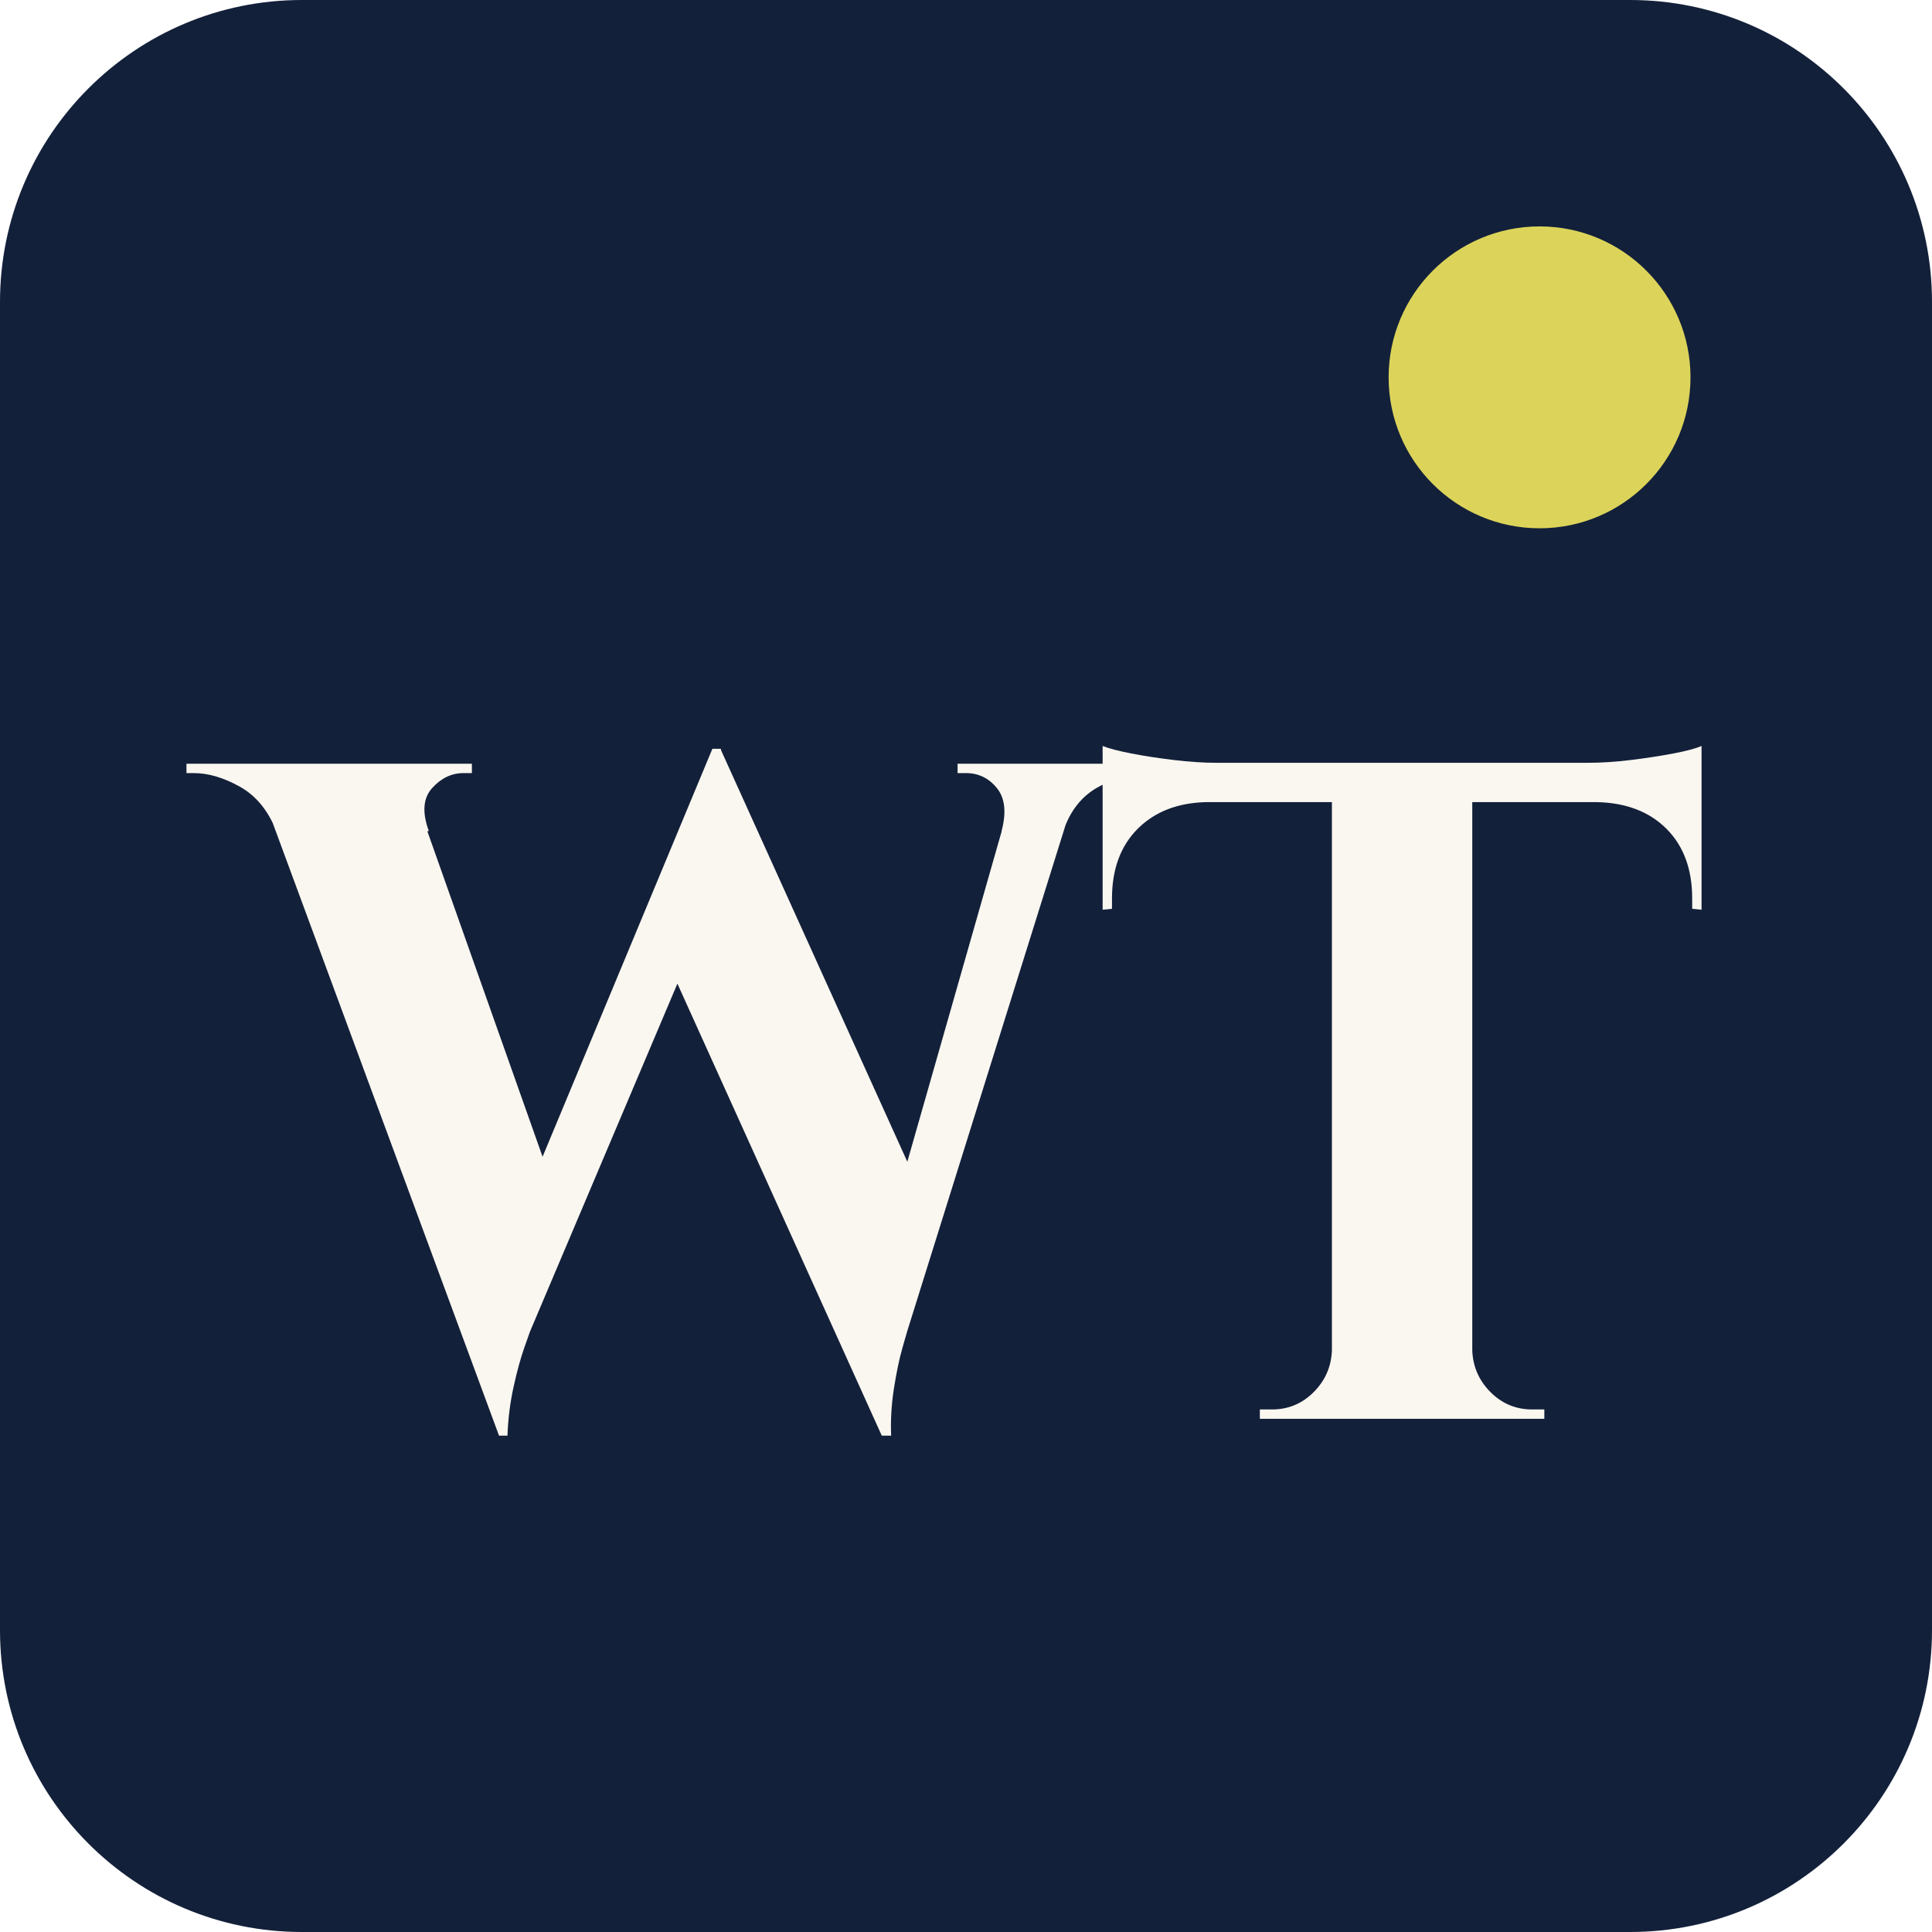
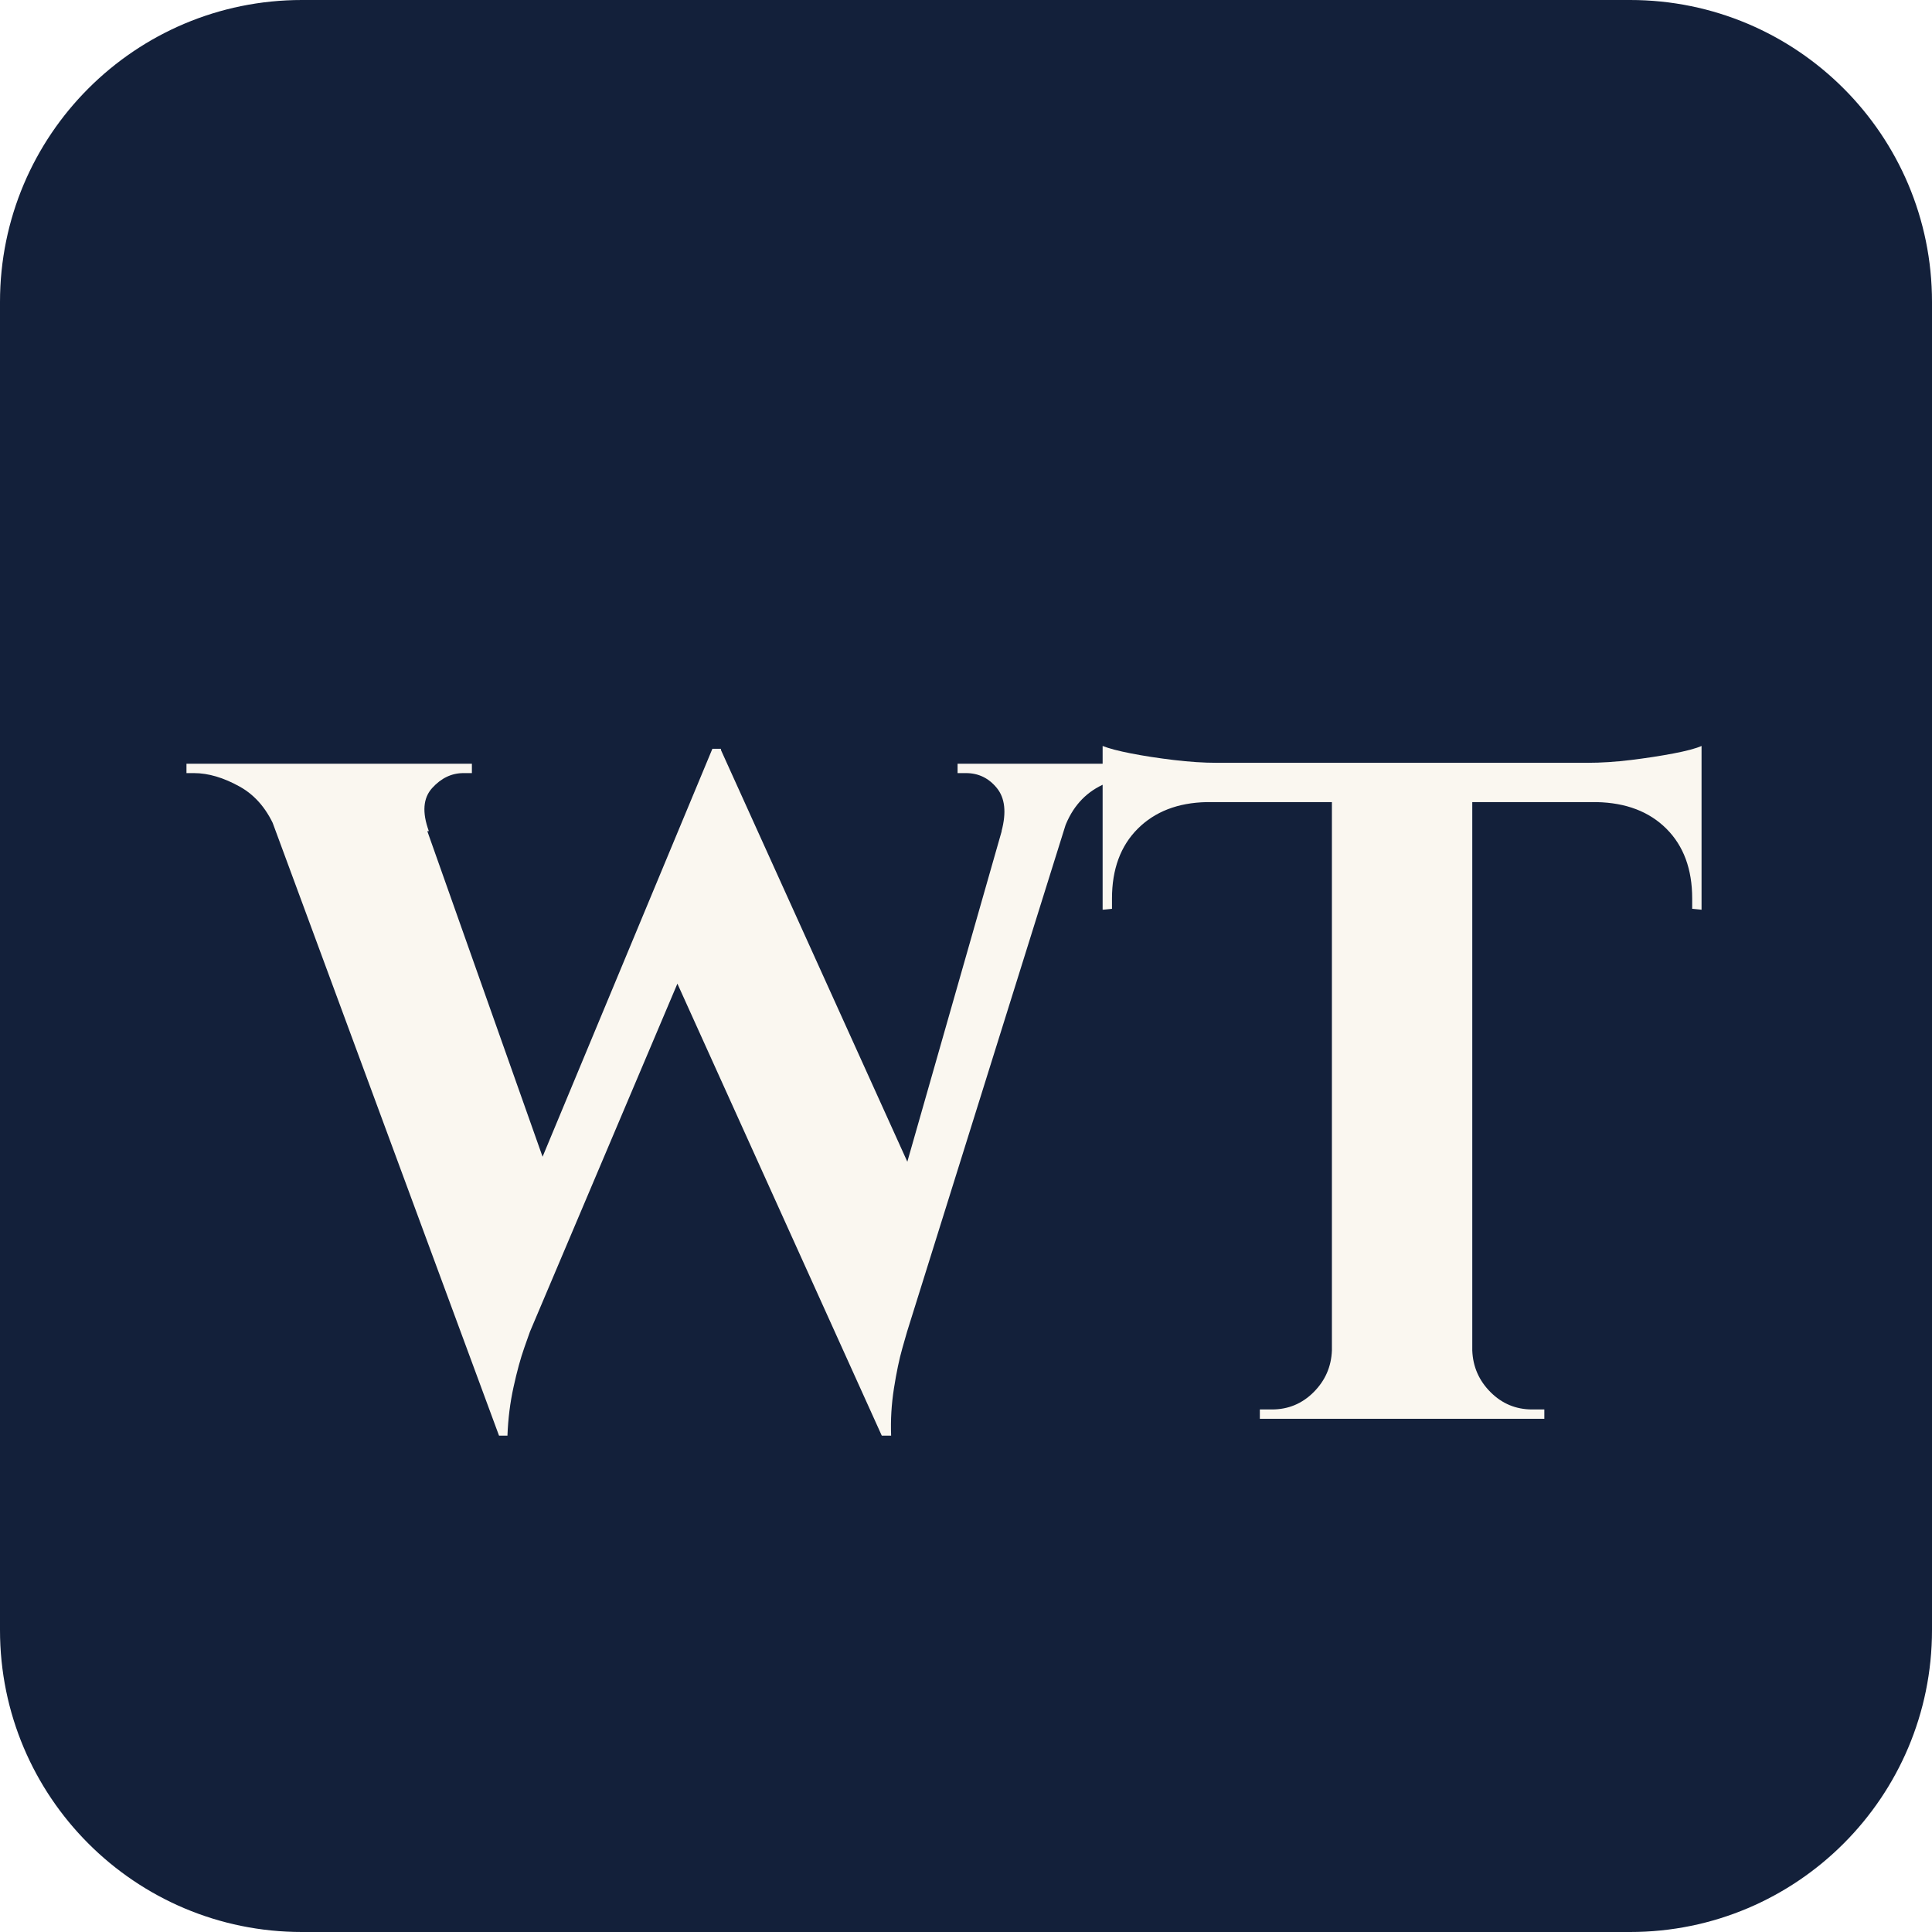
<svg xmlns="http://www.w3.org/2000/svg" viewBox="0 0 64 64">
  <rect width="64" height="64" rx="10" fill="#13203A" />
-   <circle cx="51" cy="12.5" r="5" fill="#DCD45A" />
  <path fill="#FAF7F0" d="M8.378 25.486H13.431L18.391 39.498L16.531 47.558ZM23.878 24.804 24.436 27.873 17.554 44.117Q17.554 44.117 17.368 44.644Q17.182 45.171 17.012 45.946Q16.841 46.721 16.81 47.558H16.531L15.663 43.869L23.599 24.804ZM23.878 24.835 30.698 39.901 29.21 47.558 21.739 31.035ZM35.875 25.486 30.047 44.117Q30.047 44.117 29.892 44.659Q29.737 45.202 29.613 45.992Q29.489 46.783 29.52 47.558H29.21L28.342 44.489L33.767 25.486ZM33.178 27.532Q33.426 26.602 33.023 26.106Q32.62 25.61 32.0 25.61H31.721V25.3H38.2V25.61Q38.2 25.61 38.076 25.61Q37.952 25.61 37.952 25.61Q37.239 25.61 36.402 26.059Q35.565 26.509 35.224 27.532ZM14.206 27.532H9.153Q8.75 26.509 7.944 26.059Q7.138 25.61 6.425 25.61Q6.425 25.61 6.301 25.61Q6.177 25.61 6.177 25.61V25.3H15.632V25.61H15.353Q14.764 25.61 14.315 26.106Q13.865 26.602 14.206 27.532ZM48.771 25.393V47.0H44.121V25.393ZM56.366 25.269V26.571H36.526V25.269ZM56.366 26.478V30.136L56.056 30.105V29.764Q56.056 28.307 55.203 27.454Q54.351 26.602 52.894 26.571V26.478ZM56.366 24.711V25.61L52.584 25.269Q53.266 25.269 54.025 25.176Q54.785 25.083 55.436 24.959Q56.087 24.835 56.366 24.711ZM44.214 44.737V47.0H41.734V46.69Q41.734 46.69 41.936 46.69Q42.137 46.69 42.137 46.69Q42.943 46.69 43.516 46.117Q44.09 45.543 44.121 44.737ZM48.678 44.737H48.771Q48.802 45.543 49.376 46.117Q49.949 46.69 50.755 46.69Q50.755 46.69 50.956 46.69Q51.158 46.69 51.158 46.69V47.0H48.678ZM39.967 26.478V26.571Q38.541 26.602 37.688 27.454Q36.836 28.307 36.836 29.764V30.105L36.526 30.136V26.478ZM36.526 24.711Q36.836 24.835 37.471 24.959Q38.107 25.083 38.882 25.176Q39.657 25.269 40.308 25.269L36.526 25.61Z" />
</svg>
